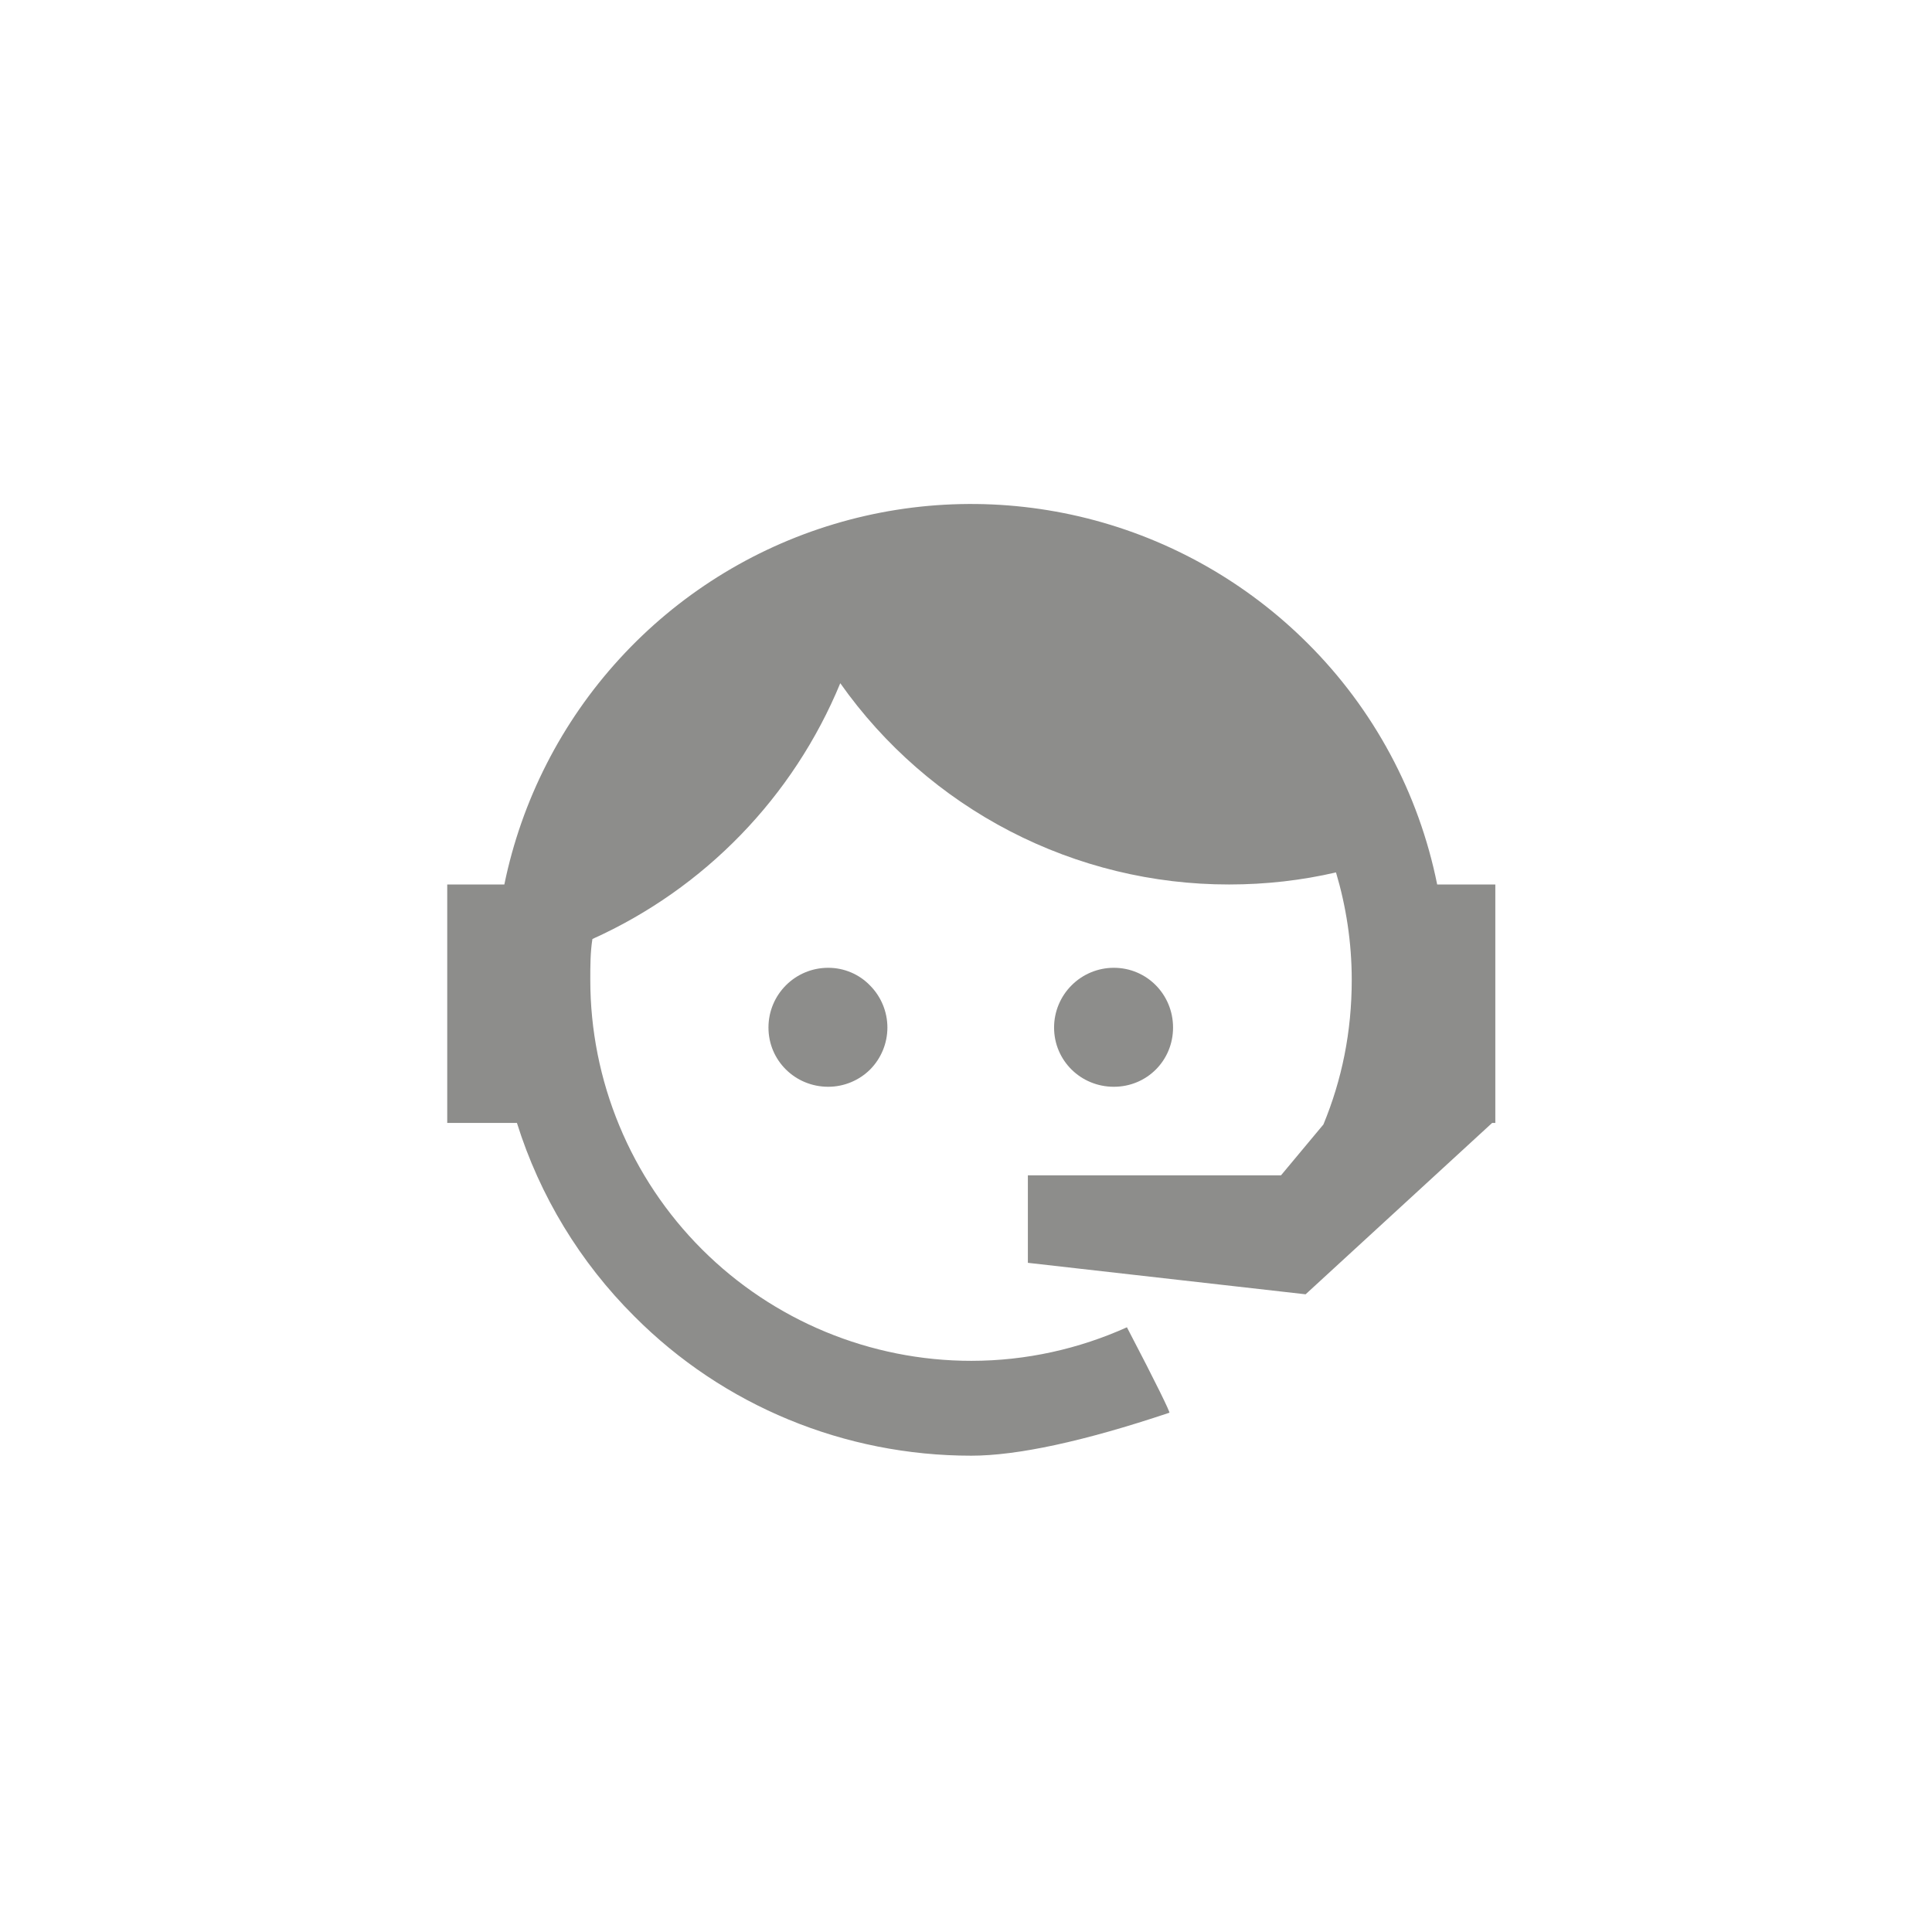
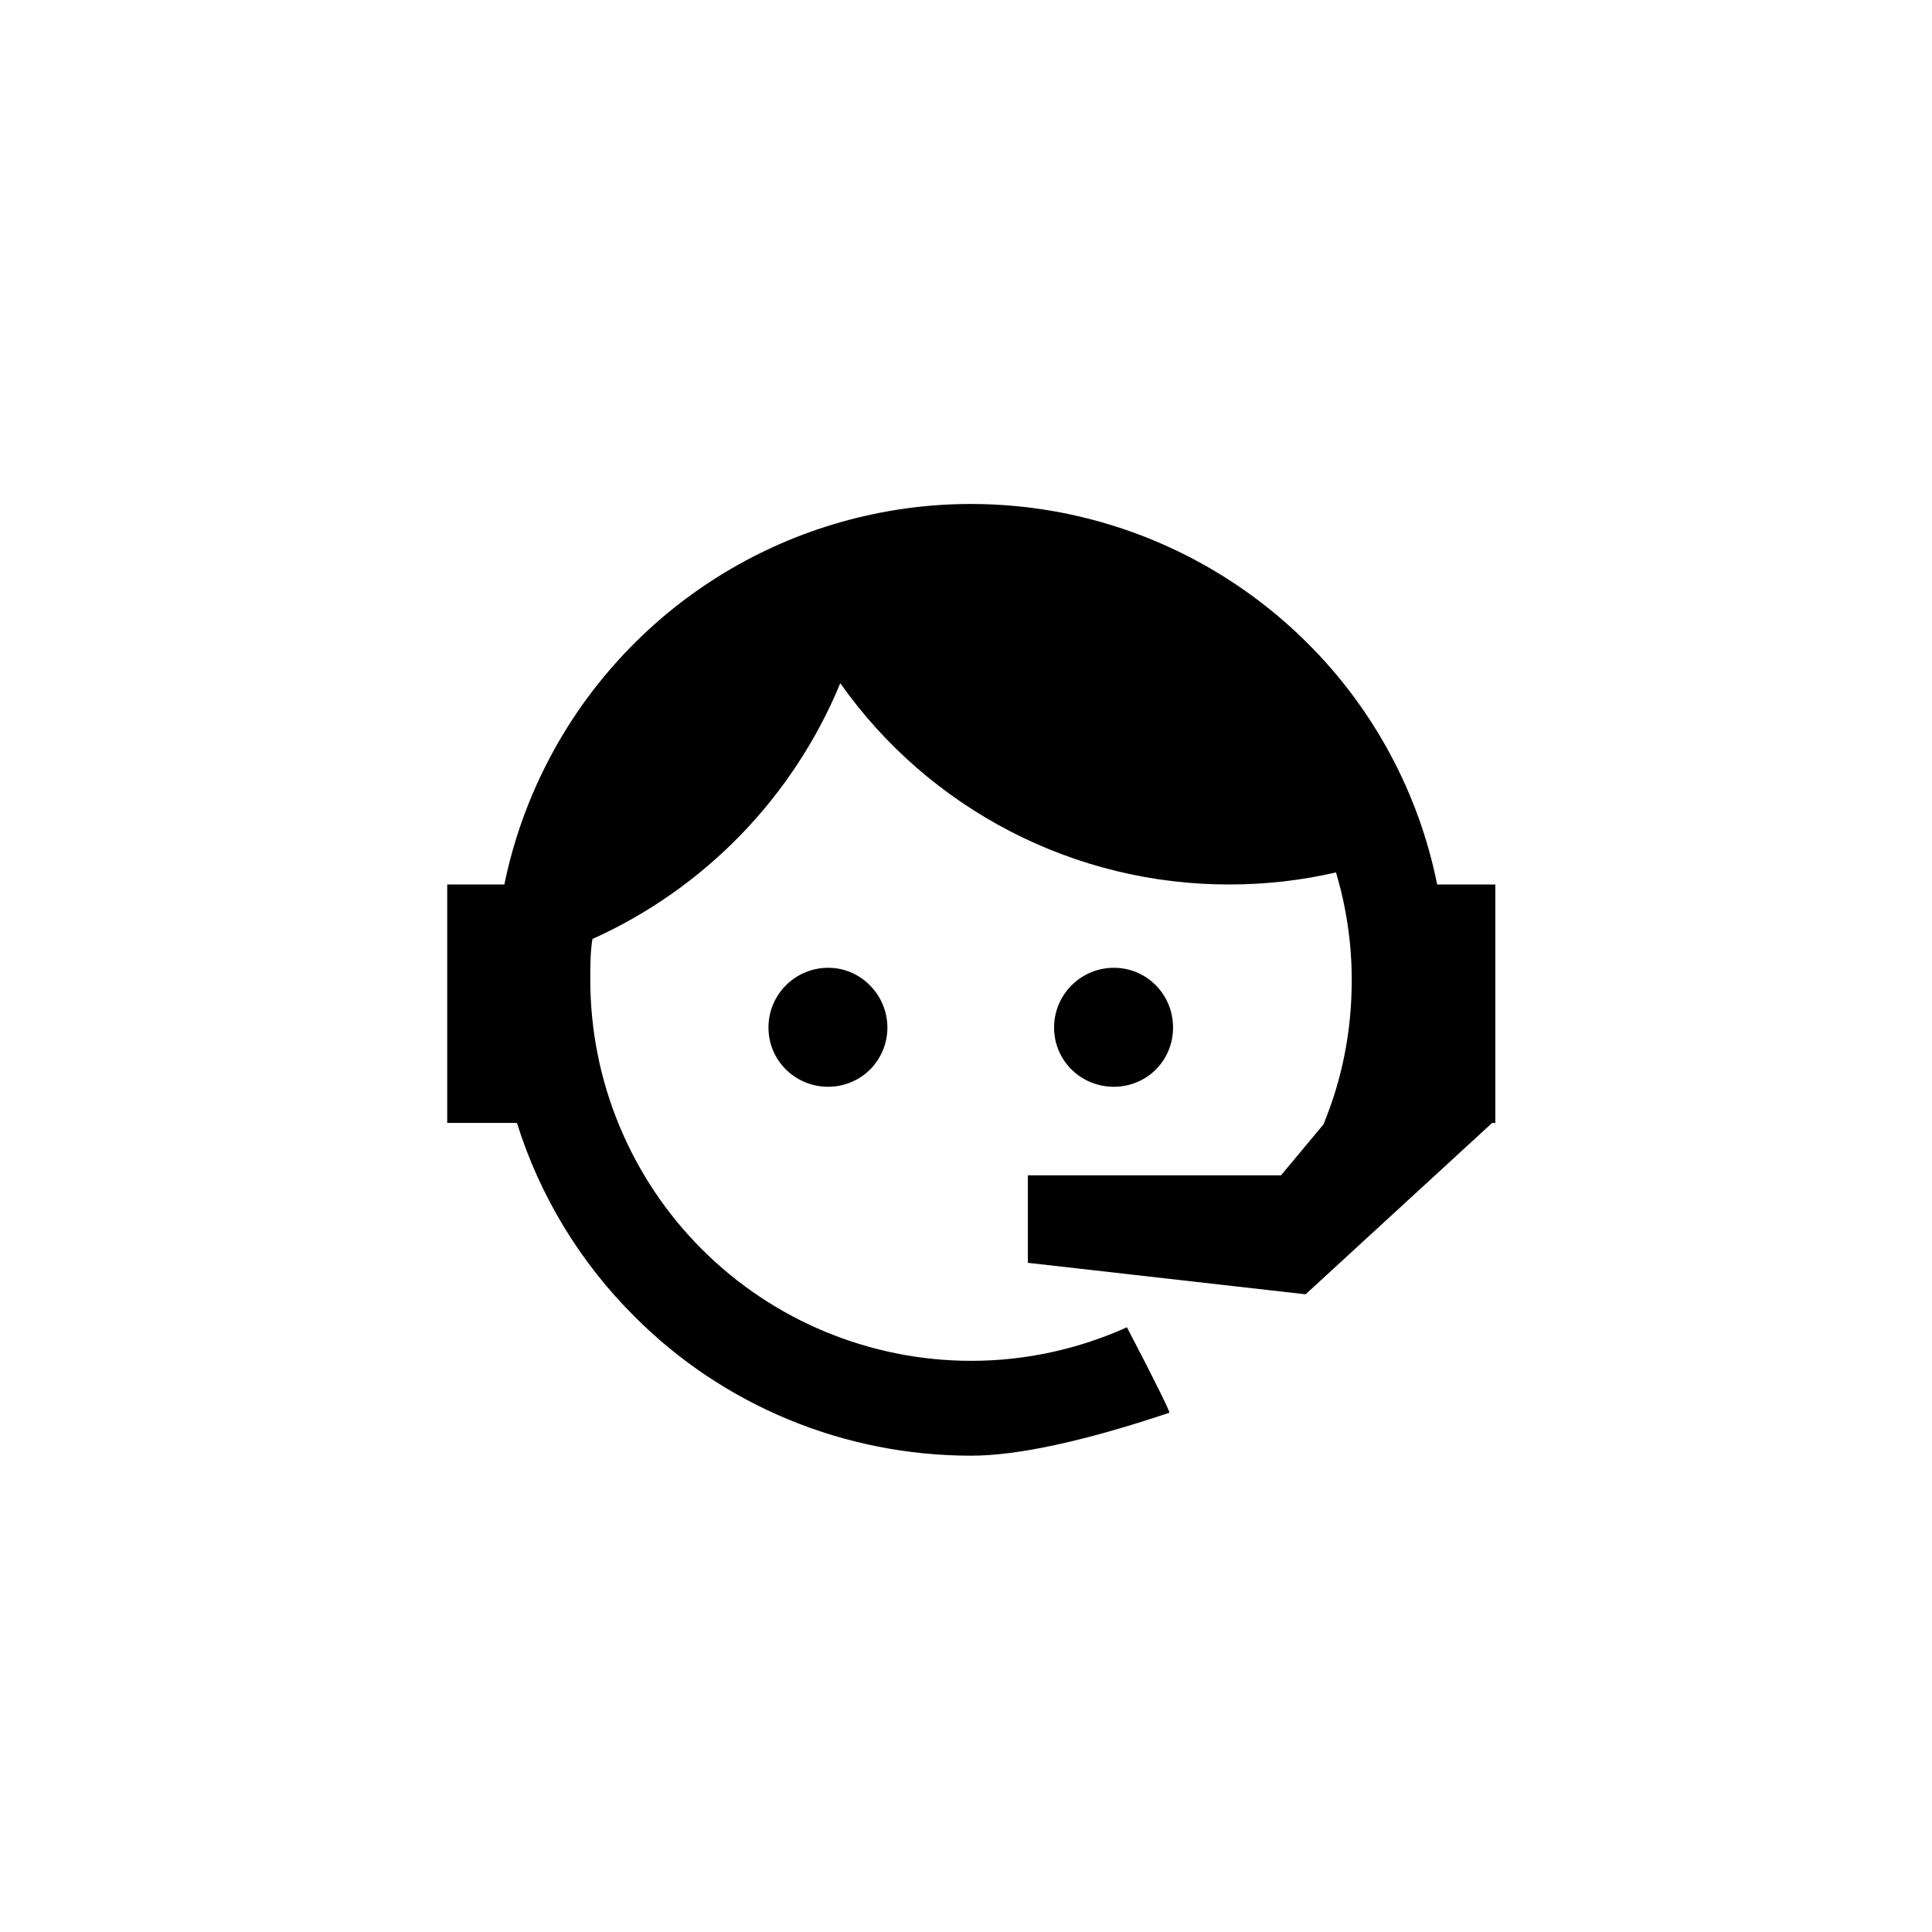
- <svg xmlns="http://www.w3.org/2000/svg" width="41" height="41" viewBox="0 0 41 41" fill="none">
-   <path d="M28.085 23.863C28.475 22.918 28.686 21.906 28.686 20.794C28.686 19.993 28.564 19.226 28.352 18.514C27.63 18.681 26.873 18.77 26.084 18.77C24.467 18.772 22.873 18.384 21.437 17.641C20.001 16.898 18.764 15.82 17.832 14.499C16.835 16.913 14.953 18.855 12.572 19.927C12.527 20.204 12.527 20.505 12.527 20.794C12.527 21.856 12.736 22.907 13.143 23.888C13.549 24.869 14.144 25.76 14.895 26.511C16.411 28.027 18.468 28.879 20.612 28.879C21.78 28.879 22.903 28.623 23.915 28.167C24.549 29.379 24.838 29.98 24.816 29.98C22.992 30.592 21.58 30.892 20.612 30.892C17.921 30.892 15.352 29.835 13.461 27.934C12.31 26.788 11.455 25.38 10.97 23.83H9.491V18.77H10.703C11.07 16.982 11.915 15.327 13.147 13.981C14.379 12.634 15.952 11.646 17.7 11.122C19.448 10.597 21.305 10.556 23.075 11.001C24.845 11.447 26.461 12.364 27.752 13.654C29.153 15.05 30.109 16.831 30.499 18.77H31.733V23.83H31.666L27.707 27.467L21.813 26.799V24.942H27.185L28.085 23.863ZM17.576 20.538C17.91 20.538 18.232 20.672 18.466 20.916C18.7 21.153 18.832 21.473 18.832 21.806C18.832 22.139 18.7 22.459 18.466 22.696C18.232 22.929 17.91 23.063 17.576 23.063C16.875 23.063 16.308 22.507 16.308 21.806C16.308 21.105 16.875 20.538 17.576 20.538ZM23.637 20.538C24.338 20.538 24.894 21.105 24.894 21.806C24.894 22.507 24.338 23.063 23.637 23.063C22.936 23.063 22.369 22.507 22.369 21.806C22.369 21.47 22.503 21.147 22.741 20.91C22.978 20.672 23.301 20.538 23.637 20.538Z" fill="#8D8D8B" />
+ <svg xmlns="http://www.w3.org/2000/svg" width="41" height="41" viewBox="0 0 41 41" fill="currentColor">
+   <path d="M28.085 23.863C28.475 22.918 28.686 21.906 28.686 20.794C28.686 19.993 28.564 19.226 28.352 18.514C27.63 18.681 26.873 18.77 26.084 18.77C24.467 18.772 22.873 18.384 21.437 17.641C20.001 16.898 18.764 15.82 17.832 14.499C16.835 16.913 14.953 18.855 12.572 19.927C12.527 20.204 12.527 20.505 12.527 20.794C12.527 21.856 12.736 22.907 13.143 23.888C13.549 24.869 14.144 25.76 14.895 26.511C16.411 28.027 18.468 28.879 20.612 28.879C21.78 28.879 22.903 28.623 23.915 28.167C24.549 29.379 24.838 29.98 24.816 29.98C22.992 30.592 21.58 30.892 20.612 30.892C17.921 30.892 15.352 29.835 13.461 27.934C12.31 26.788 11.455 25.38 10.97 23.83H9.491V18.77H10.703C11.07 16.982 11.915 15.327 13.147 13.981C14.379 12.634 15.952 11.646 17.7 11.122C19.448 10.597 21.305 10.556 23.075 11.001C24.845 11.447 26.461 12.364 27.752 13.654C29.153 15.05 30.109 16.831 30.499 18.77H31.733V23.83H31.666L27.707 27.467L21.813 26.799V24.942H27.185L28.085 23.863ZM17.576 20.538C17.91 20.538 18.232 20.672 18.466 20.916C18.7 21.153 18.832 21.473 18.832 21.806C18.832 22.139 18.7 22.459 18.466 22.696C18.232 22.929 17.91 23.063 17.576 23.063C16.875 23.063 16.308 22.507 16.308 21.806C16.308 21.105 16.875 20.538 17.576 20.538ZM23.637 20.538C24.338 20.538 24.894 21.105 24.894 21.806C24.894 22.507 24.338 23.063 23.637 23.063C22.936 23.063 22.369 22.507 22.369 21.806C22.369 21.47 22.503 21.147 22.741 20.91C22.978 20.672 23.301 20.538 23.637 20.538Z" fill="currentColor" />
</svg>
